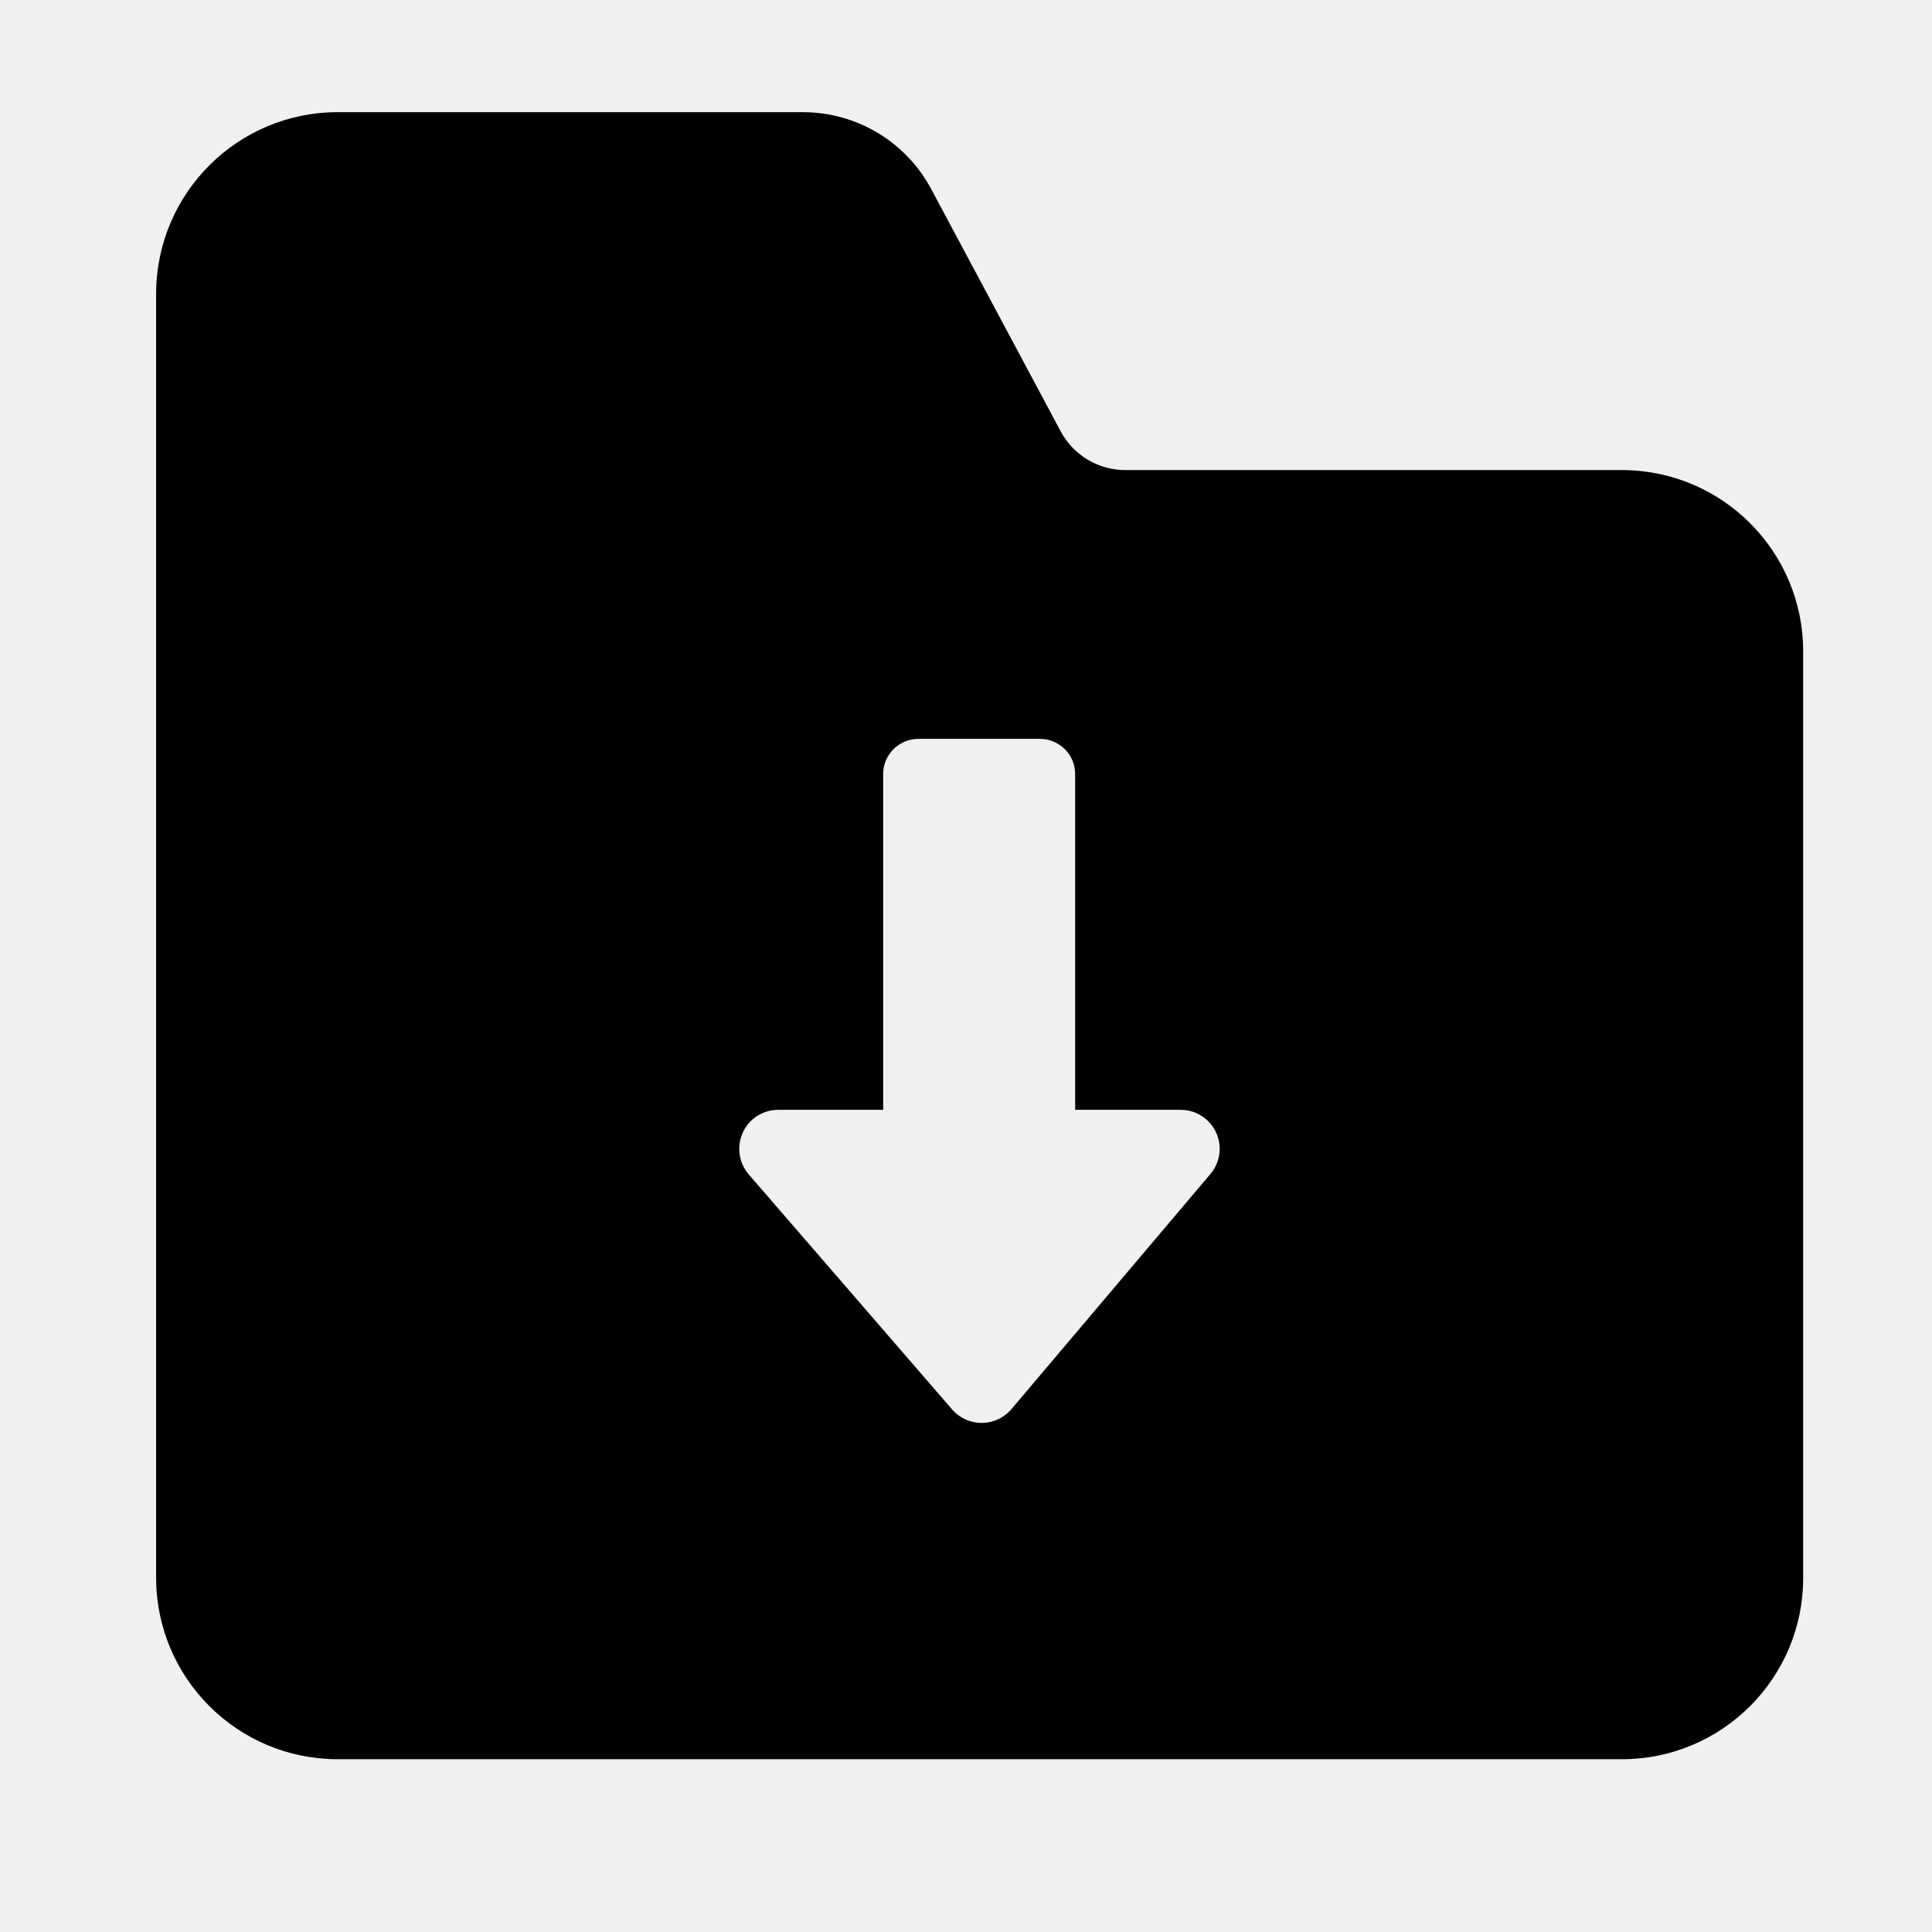
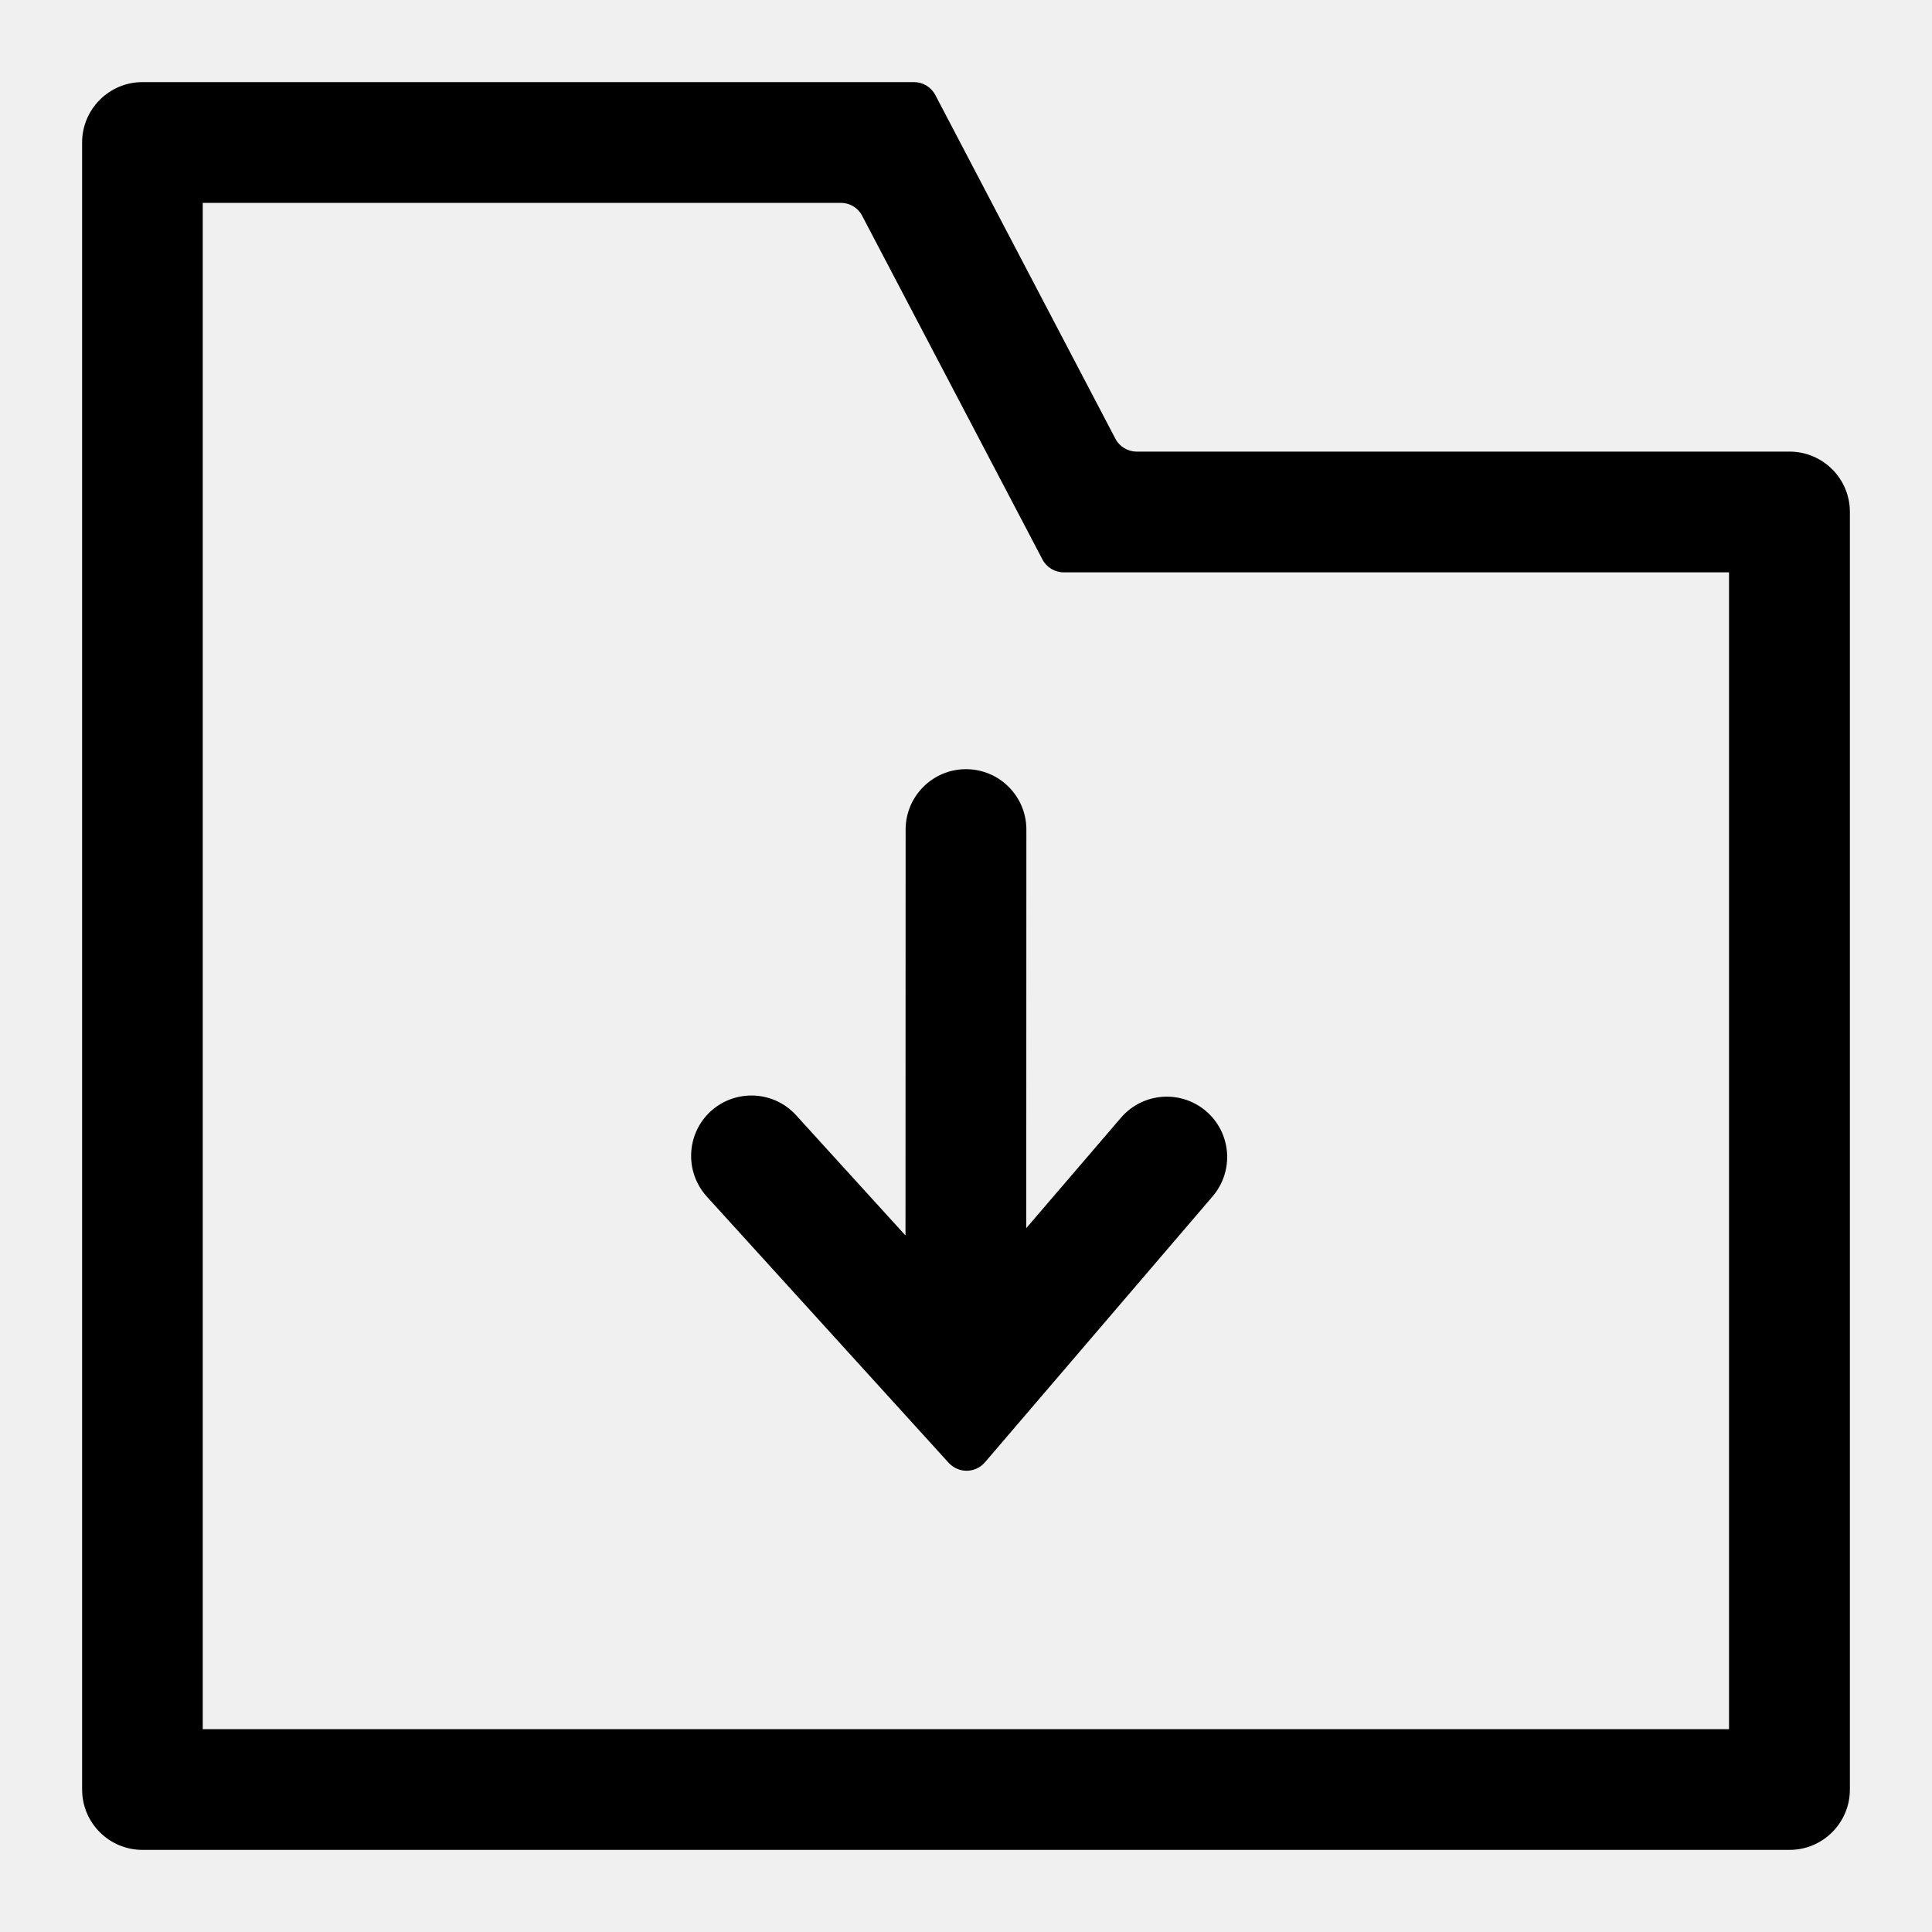
- <svg xmlns="http://www.w3.org/2000/svg" width="16px" height="16px" viewBox="0 0 16 16" version="1.1">
+ <svg xmlns="http://www.w3.org/2000/svg" xmlns:xlink="http://www.w3.org/1999/xlink" width="16px" height="16px" viewBox="0 0 16 16" version="1.1">
+   <defs>
+     <rect id="icon-ic_bottom_rail_download-a" x="0" y="0" width="16" height="16" />
+   </defs>
  <g stroke-width="1" fill="none" fill-rule="evenodd">
    <rect fill="currentColor" opacity="0" x="0" y="0" width="16" height="16" />
-     <path d="M13.432,3.893 L9.323,3.893 L9.323,3.893 C9.098,3.894 8.89,3.771 8.784,3.572 L7.712,1.566 L7.712,1.566 C7.503,1.174 7.094,0.929 6.649,0.929 L2.796,0.929 L2.796,0.929 C1.967,0.929 1.295,1.601 1.293,2.43 L1.293,13.069 L1.293,13.069 C1.295,13.898 1.967,14.569 2.796,14.569 L13.432,14.569 L13.432,14.569 C14.261,14.569 14.933,13.897 14.933,13.069 L14.933,5.396 L14.933,5.396 C14.934,4.568 14.264,3.895 13.435,3.893 C13.434,3.893 13.433,3.893 13.432,3.893 L13.432,3.893 Z M8.371,11.676 C8.252,11.809 8.048,11.821 7.914,11.702 C7.905,11.694 7.896,11.685 7.888,11.676 L6.199,9.724 C6.084,9.588 6.1,9.384 6.235,9.268 C6.293,9.219 6.365,9.192 6.441,9.191 L7.314,9.191 L7.314,6.408 C7.315,6.248 7.446,6.119 7.606,6.119 L8.612,6.119 C8.772,6.119 8.903,6.248 8.904,6.408 L8.904,9.191 L9.78,9.191 C9.958,9.192 10.102,9.338 10.101,9.516 C10.1,9.593 10.073,9.666 10.023,9.724 L8.371,11.676 Z" fill="currentColor" fill-rule="nonzero" />
+     <g>
+       <mask fill="white">
+         <use xlink:href="#icon-ic_bottom_rail_download-a" />
+       </mask>
+       <use fill="currentColor" opacity="0" xlink:href="#icon-ic_bottom_rail_download-a" />
+     </g>
+     <path d="M7.569,0.68 C7.643,0.68 7.711,0.721 7.746,0.787 L7.746,0.787 L9.237,3.633 C9.271,3.699 9.34,3.74 9.414,3.74 L9.414,3.74 L14.82,3.74 C15.096,3.74 15.32,3.964 15.32,4.24 L15.32,4.24 L15.32,14.82 C15.32,15.096 15.096,15.32 14.82,15.32 L14.82,15.32 L1.18,15.32 C0.904,15.32 0.68,15.096 0.68,14.82 L0.68,14.82 L0.68,1.18 C0.68,0.904 0.904,0.68 1.18,0.68 L1.18,0.68 Z M6.963,1.68 L1.679,1.68 L1.679,14.32 L14.319,14.32 L14.319,4.74 L8.81,4.74 C8.736,4.74 8.667,4.699 8.633,4.633 L8.633,4.633 L7.14,1.787 C7.106,1.721 7.038,1.68 6.963,1.68 L6.963,1.68 Z M8,6.37 C8.276,6.37 8.5,6.594 8.5,6.87 L8.499,10.171 L9.283,9.257 C9.463,9.047 9.778,9.023 9.988,9.202 C10.198,9.382 10.222,9.697 10.043,9.907 L8.157,12.11 C8.085,12.194 7.959,12.204 7.875,12.132 C7.869,12.127 7.863,12.121 7.857,12.115 L5.853,9.909 C5.668,9.704 5.683,9.388 5.887,9.202 C6.092,9.017 6.408,9.032 6.593,9.236 L7.499,10.232 L7.5,6.87 C7.5,6.594 7.724,6.37 8,6.37 Z" fill="currentColor" fill-rule="nonzero" />
  </g>
</svg>
